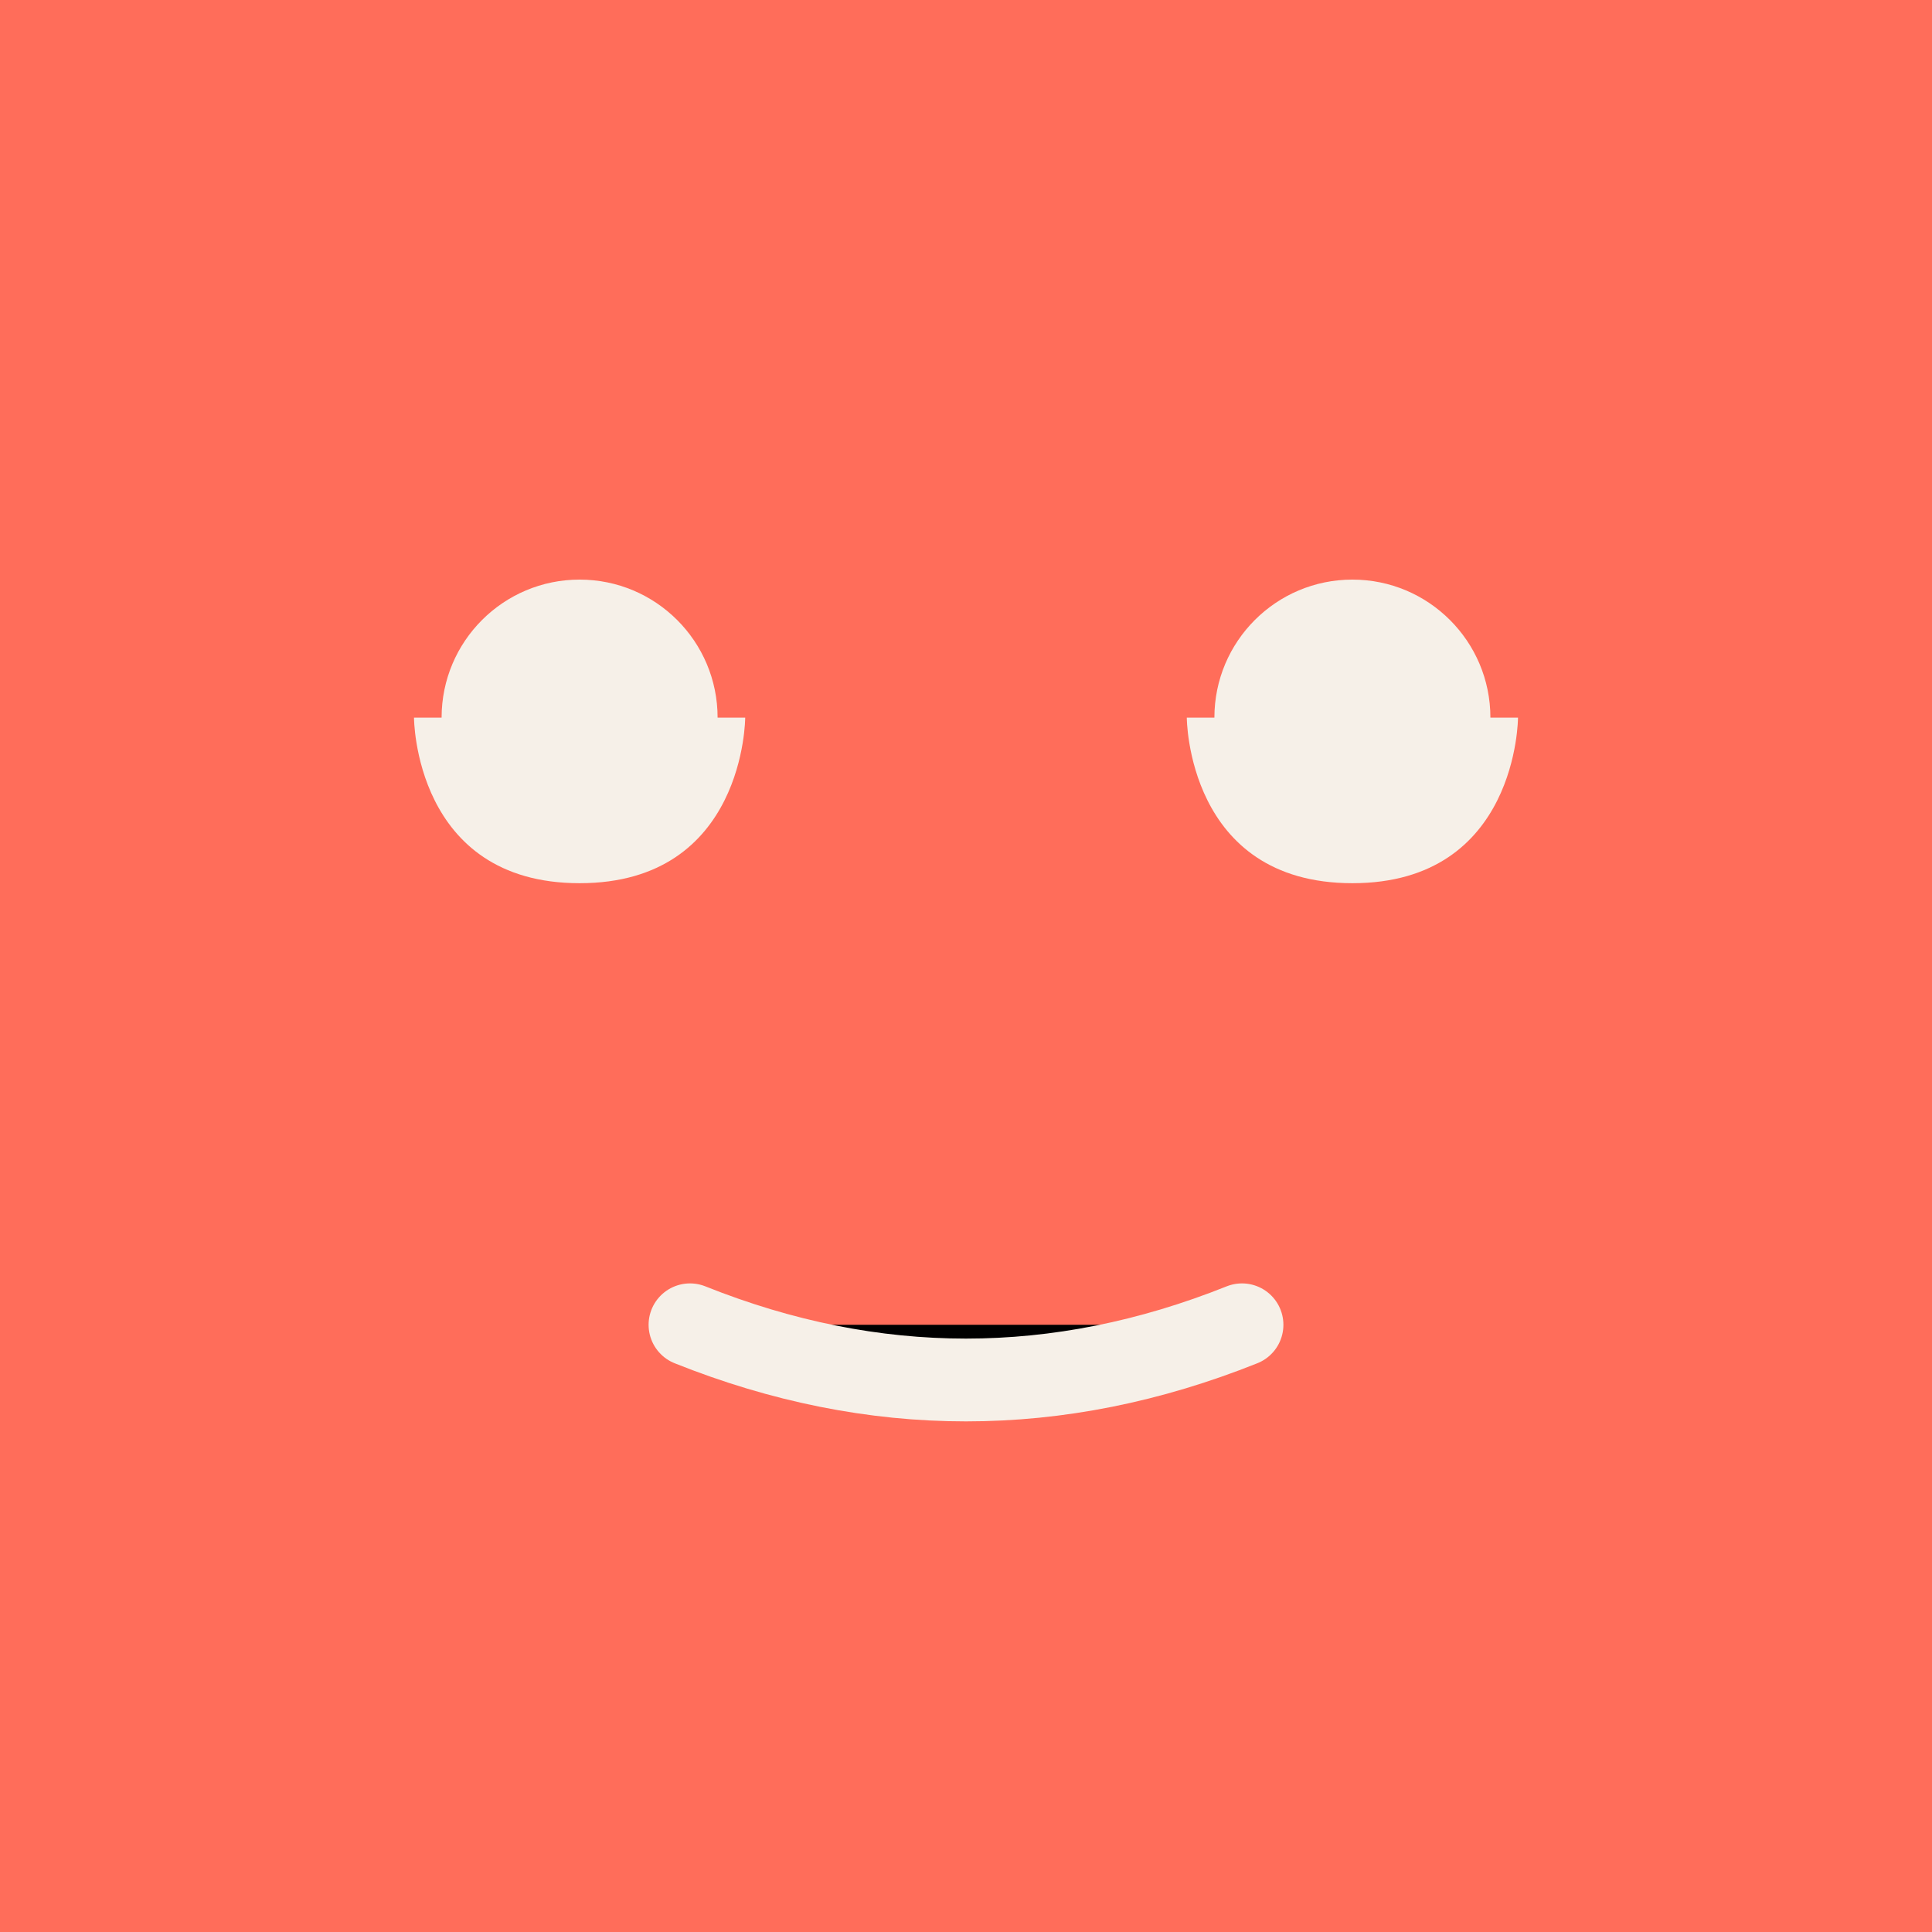
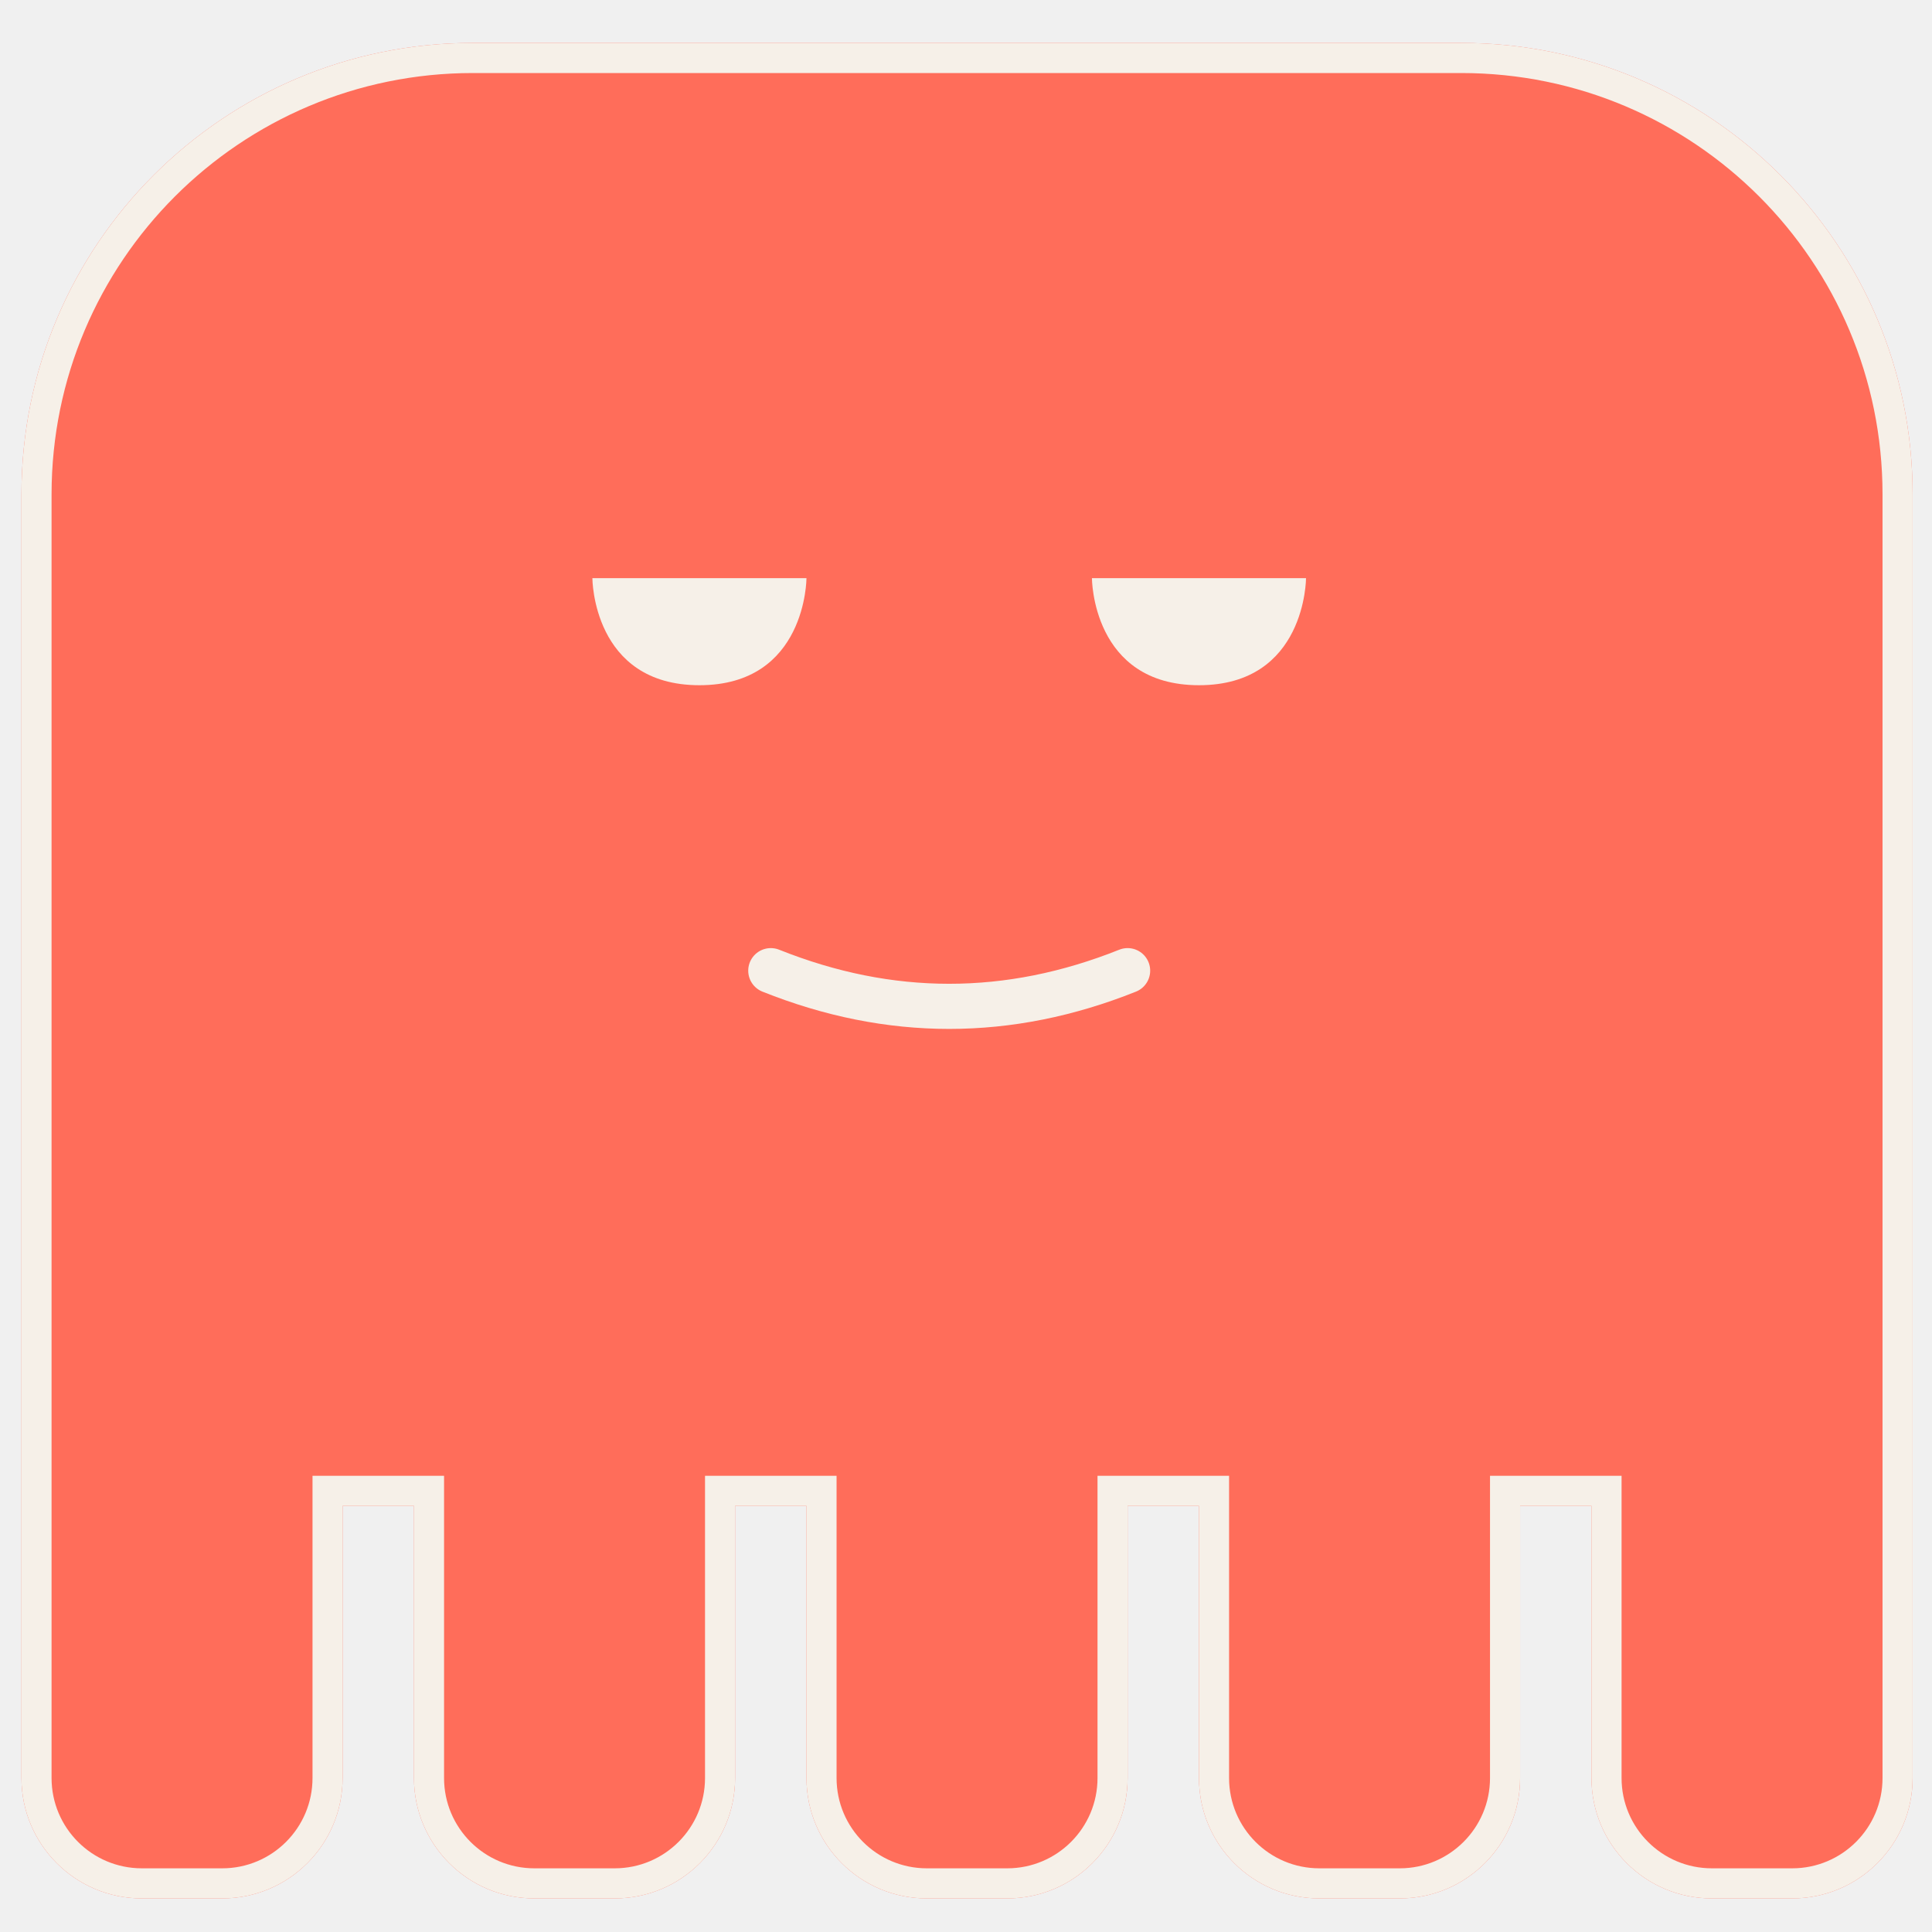
- <svg xmlns="http://www.w3.org/2000/svg" viewBox="0 0 35 35">
-   <rect width="35" height="35" fill="#FF6D5A" />
-   <g fill="#F6F0E8">
-     <circle cx="10.5" cy="13" r="2.5" />
-     <circle cx="24.5" cy="13" r="2.5" />
-     <path d="M13.5 13H7.5C7.5 13 7.5 16 10.5 16S13.5 13 13.5 13Z" />
-     <path d="M27.5 13H21.5C21.5 13 21.5 16 24.5 16S27.5 13 27.5 13Z" />
-   </g>
-   <path stroke="#F6F0E8" stroke-width="1.5" stroke-linecap="round" d="M12.5 24C15.833 25.333 19.167 25.333 22.5 24" />
+ <svg xmlns="http://www.w3.org/2000/svg" width="180" height="180" viewBox="0 0 180 180" fill="none">
+   <mask id="path-1-inside-1_50_127" fill="white">
+     <path d="M178.194 165.655C178.194 171.849 173.173 176.87 166.979 176.87H159.488C153.295 176.87 148.274 171.849 148.274 165.655V140.301H141.625V165.655C141.625 171.849 136.605 176.87 130.411 176.87H122.92C116.726 176.87 111.706 171.849 111.706 165.655V140.301H105.057V165.655C105.057 171.849 100.036 176.87 93.843 176.87H86.352C80.158 176.87 75.138 171.849 75.138 165.655V140.301H68.488V165.655C68.488 171.849 63.468 176.87 57.274 176.87H49.783C43.59 176.87 38.568 171.849 38.568 165.655V140.301H31.92V165.655C31.92 171.849 26.898 176.87 20.705 176.87H13.214C7.021 176.87 2 171.849 2 165.655V46.054C2 22.828 20.828 4 44.054 4H136.141C159.366 4 178.194 22.828 178.194 46.054V165.655Z" />
+   </mask>
+   <path d="M178.194 165.655C178.194 171.849 173.173 176.87 166.979 176.87H159.488C153.295 176.87 148.274 171.849 148.274 165.655V140.301H141.625V165.655C141.625 171.849 136.605 176.87 130.411 176.87H122.92C116.726 176.87 111.706 171.849 111.706 165.655V140.301H105.057V165.655C105.057 171.849 100.036 176.87 93.843 176.87H86.352C80.158 176.87 75.138 171.849 75.138 165.655V140.301H68.488V165.655C68.488 171.849 63.468 176.87 57.274 176.87H49.783C43.59 176.87 38.568 171.849 38.568 165.655V140.301H31.92V165.655C31.92 171.849 26.898 176.87 20.705 176.87H13.214C7.021 176.87 2 171.849 2 165.655V46.054C2 22.828 20.828 4 44.054 4H136.141C159.366 4 178.194 22.828 178.194 46.054V165.655Z" fill="#FF6D5A" />
+   <path d="M159.488 176.87L159.488 179.674H159.488V176.87ZM148.274 140.301H151.078V137.497H148.274V140.301ZM141.625 140.301V137.497H138.821V140.301H141.625ZM111.706 140.301H114.51V137.497H111.706V140.301ZM105.057 140.301V137.497H102.253V140.301H105.057ZM75.138 140.301H77.941V137.497H75.138V140.301ZM68.488 140.301V137.497H65.685V140.301H68.488ZM57.274 176.87V179.674H57.275L57.274 176.87ZM38.568 140.301H41.372V137.497H38.568V140.301ZM31.92 140.301V137.497H29.116V140.301H31.92ZM13.214 176.87L13.214 179.674H13.214V176.87ZM178.194 165.655H175.391C175.391 170.3 171.625 174.067 166.979 174.067V176.87V179.674C174.721 179.674 180.998 173.397 180.998 165.655H178.194ZM166.979 176.87V174.067H159.488V176.87V179.674H166.979V176.87ZM159.488 176.87L159.488 174.067C154.844 174.066 151.078 170.301 151.078 165.655H148.274H145.471C145.471 173.397 151.746 179.674 159.488 179.674L159.488 176.87ZM148.274 165.655H151.078V140.301H148.274H145.471V165.655H148.274ZM148.274 140.301V137.497H141.625V140.301V143.104H148.274V140.301ZM141.625 140.301H138.821V165.655H141.625H144.429V140.301H141.625ZM141.625 165.655H138.821C138.821 170.301 135.056 174.067 130.411 174.067V176.87V179.674C138.153 179.674 144.429 173.397 144.429 165.655H141.625ZM130.411 176.87V174.067H122.92V176.87V179.674H130.411V176.87ZM122.92 176.87V174.067C118.275 174.067 114.51 170.301 114.51 165.655H111.706H108.903C108.903 173.397 115.178 179.674 122.92 179.674V176.87ZM111.706 165.655H114.51V140.301H111.706H108.903V165.655H111.706ZM111.706 140.301V137.497H105.057V140.301V143.104H111.706V140.301ZM105.057 140.301H102.253V165.655H105.057H107.86V140.301H105.057ZM105.057 165.655H102.253C102.253 170.301 98.487 174.067 93.843 174.067V176.87V179.674C101.585 179.674 107.86 173.397 107.86 165.655H105.057ZM93.843 176.87V174.067H86.352V176.87V179.674H93.843V176.87ZM86.352 176.87V174.067C81.707 174.067 77.941 170.301 77.941 165.655H75.138H72.334C72.334 173.397 78.609 179.674 86.352 179.674V176.87ZM75.138 165.655H77.941V140.301H75.138H72.334V165.655H75.138ZM75.138 140.301V137.497H68.488V140.301V143.104H75.138V140.301ZM68.488 140.301H65.685V165.655H68.488H71.292V140.301H68.488ZM68.488 165.655H65.685C65.685 170.301 61.919 174.066 57.274 174.067L57.274 176.87L57.275 179.674C65.016 179.674 71.292 173.397 71.292 165.655H68.488ZM57.274 176.87V174.067H49.783V176.87V179.674H57.274V176.87ZM49.783 176.87V174.067C45.138 174.067 41.372 170.3 41.372 165.655H38.568H35.765C35.765 173.397 42.041 179.674 49.783 179.674V176.87ZM38.568 165.655H41.372V140.301H38.568H35.765V165.655H38.568ZM38.568 140.301V137.497H31.92V140.301V143.104H38.568V140.301ZM31.92 140.301H29.116V165.655H31.92H34.724V140.301H31.92ZM31.92 165.655H29.116C29.116 170.3 25.35 174.067 20.705 174.067V176.87V179.674C28.447 179.674 34.724 173.397 34.724 165.655H31.92ZM20.705 176.87V174.067H13.214V176.87V179.674H20.705V176.87ZM13.214 176.87L13.214 174.067C8.569 174.066 4.804 170.3 4.804 165.655H2H-0.804C-0.804 173.397 5.472 179.673 13.214 179.674L13.214 176.87ZM2 165.655H4.804V46.054H2H-0.804V165.655H2ZM2 46.054H4.804C4.804 24.377 22.377 6.804 44.054 6.804V4V1.196C19.28 1.196 -0.804 21.28 -0.804 46.054H2ZM44.054 4V6.804H136.141V4V1.196H44.054V4ZM136.141 4V6.804C157.818 6.804 175.391 24.377 175.391 46.054H178.194H180.998C180.998 21.28 160.914 1.196 136.141 1.196V4ZM178.194 46.054H175.391V165.655H178.194H180.998V46.054H178.194Z" fill="#F6F0E8" mask="url(#path-1-inside-1_50_127)" />
+   <path d="M75.137 53.866H55.191C55.191 53.866 55.191 63.84 65.164 63.84C75.137 63.84 75.137 53.866 75.137 53.866Z" fill="#F6F0E8" />
+   <path d="M121.679 53.866H101.733C101.733 53.866 101.733 63.84 111.706 63.84C121.679 63.84 121.679 53.866 121.679 53.866Z" fill="#F6F0E8" />
+   <path d="M71.813 90.435C82.894 94.868 93.975 94.868 105.057 90.435" stroke="#F6F0E8" stroke-width="4.205" stroke-linecap="round" />
</svg>
